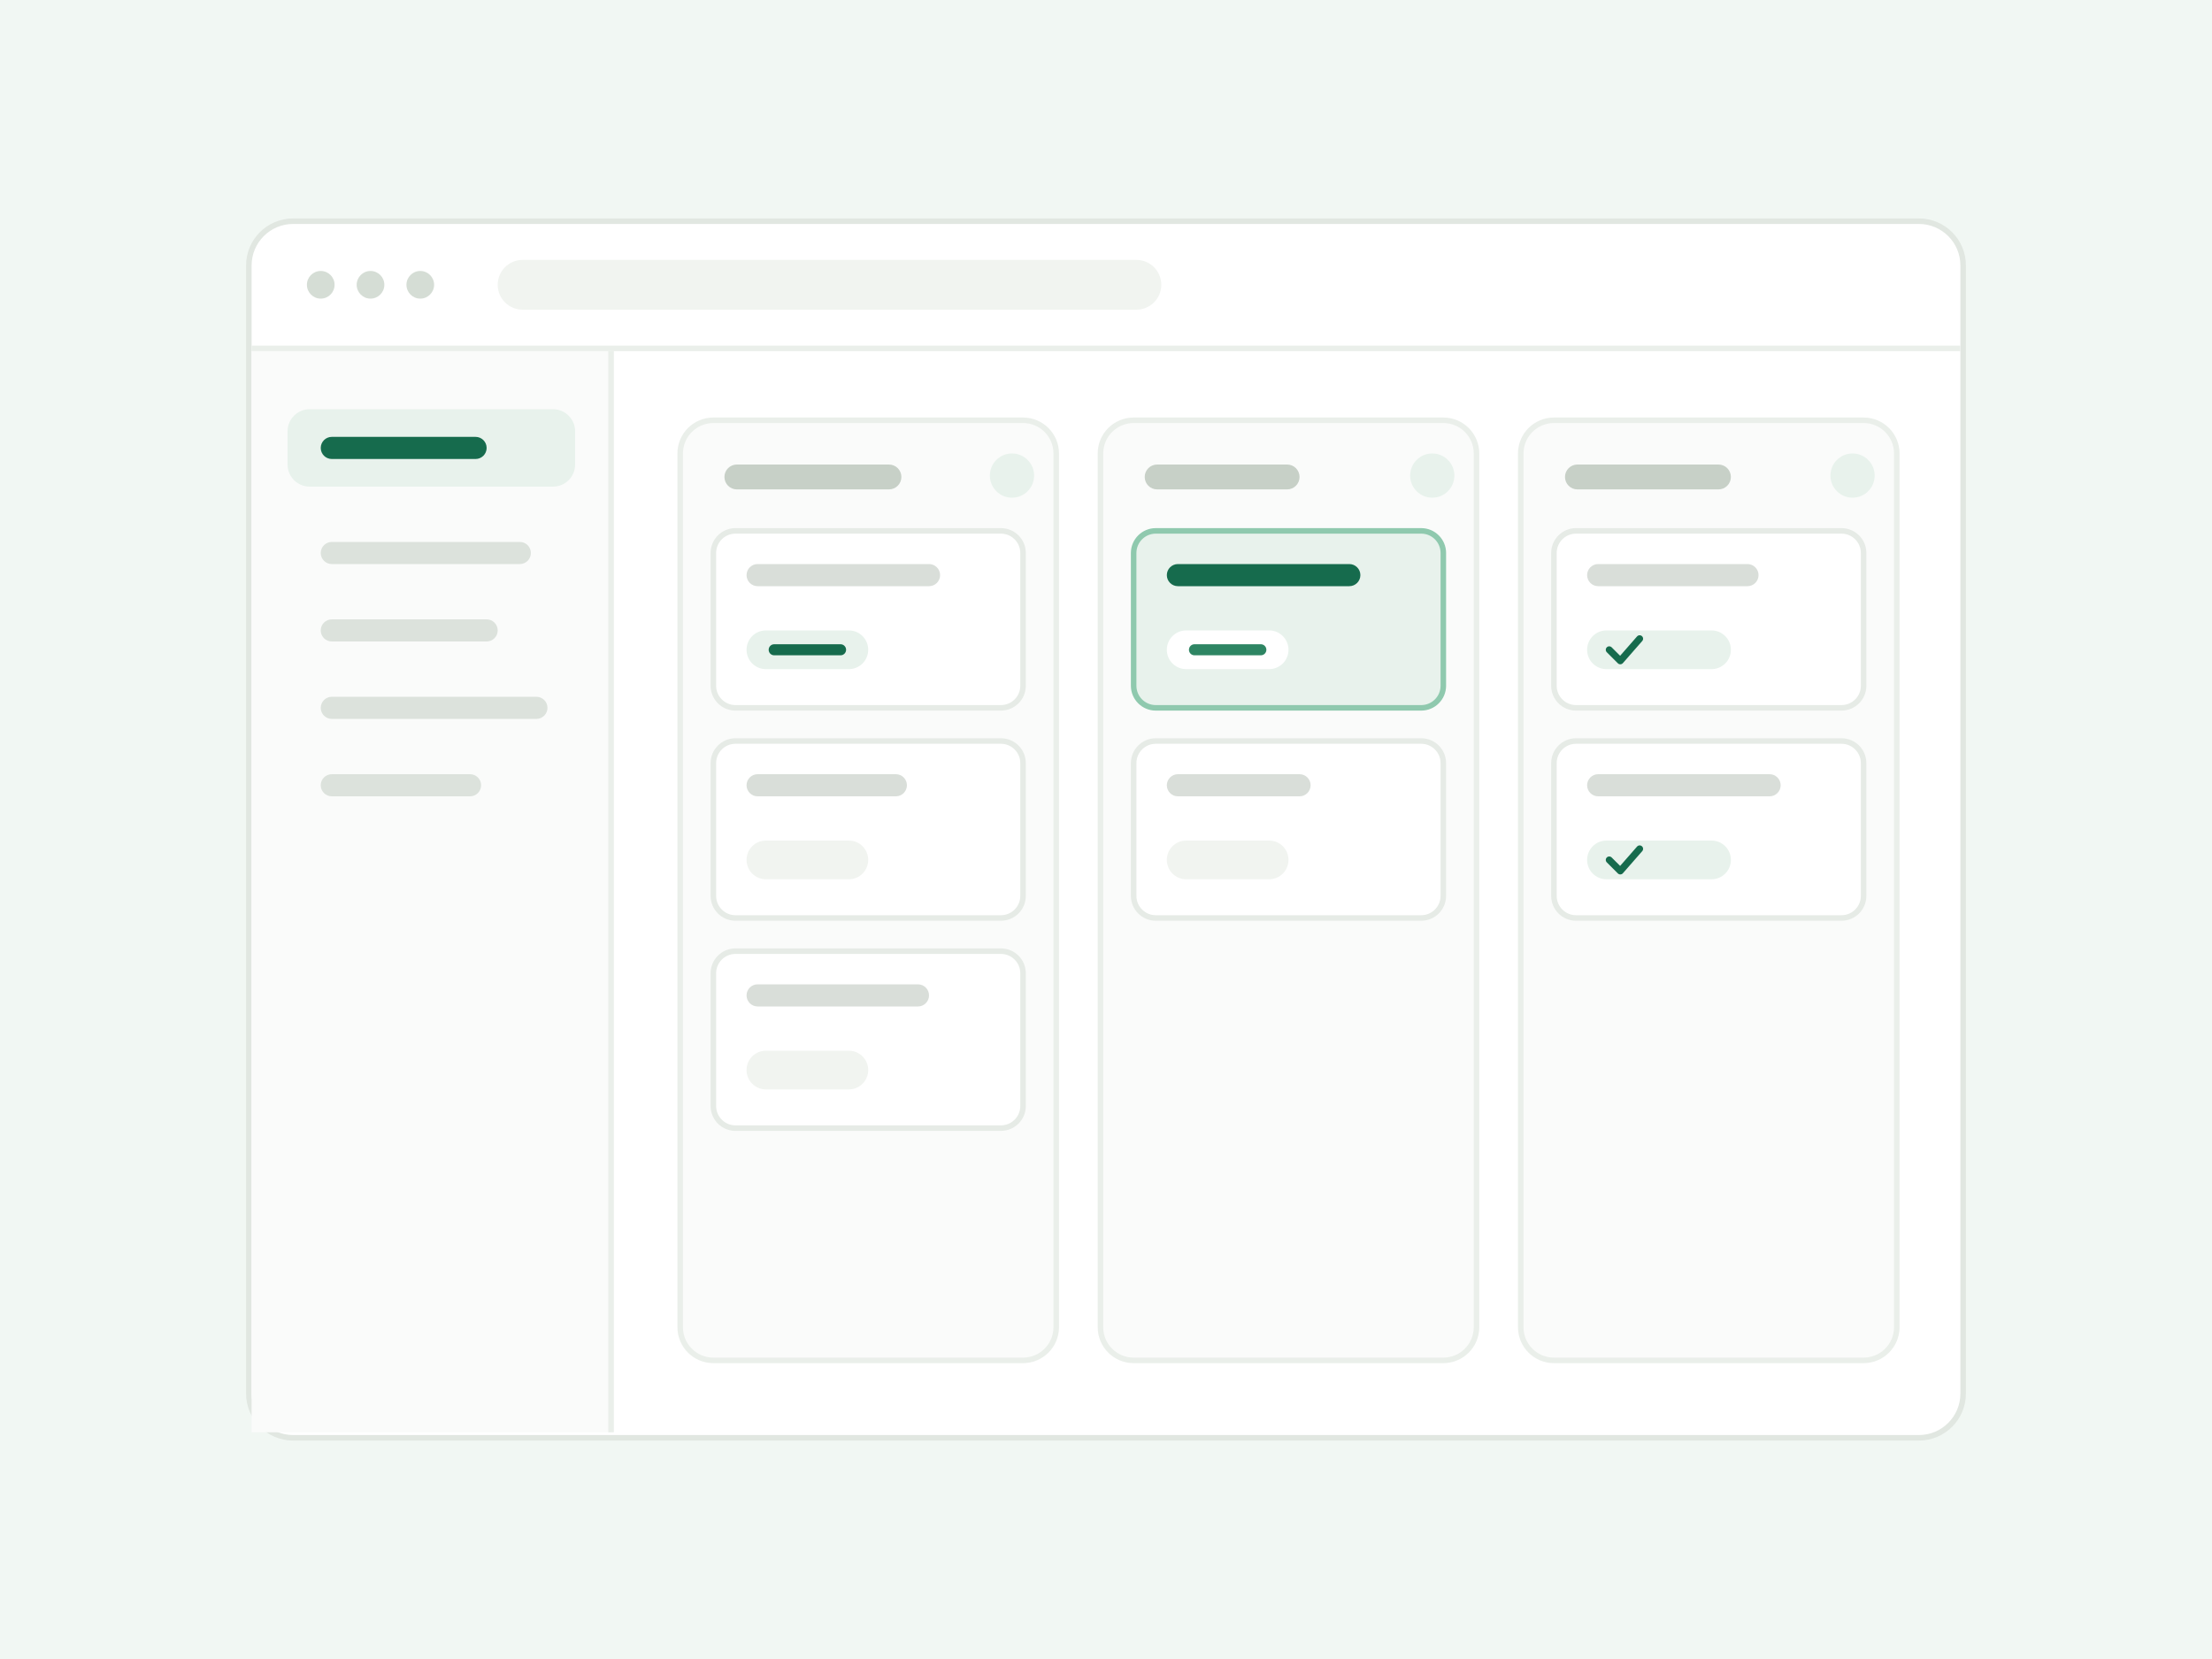
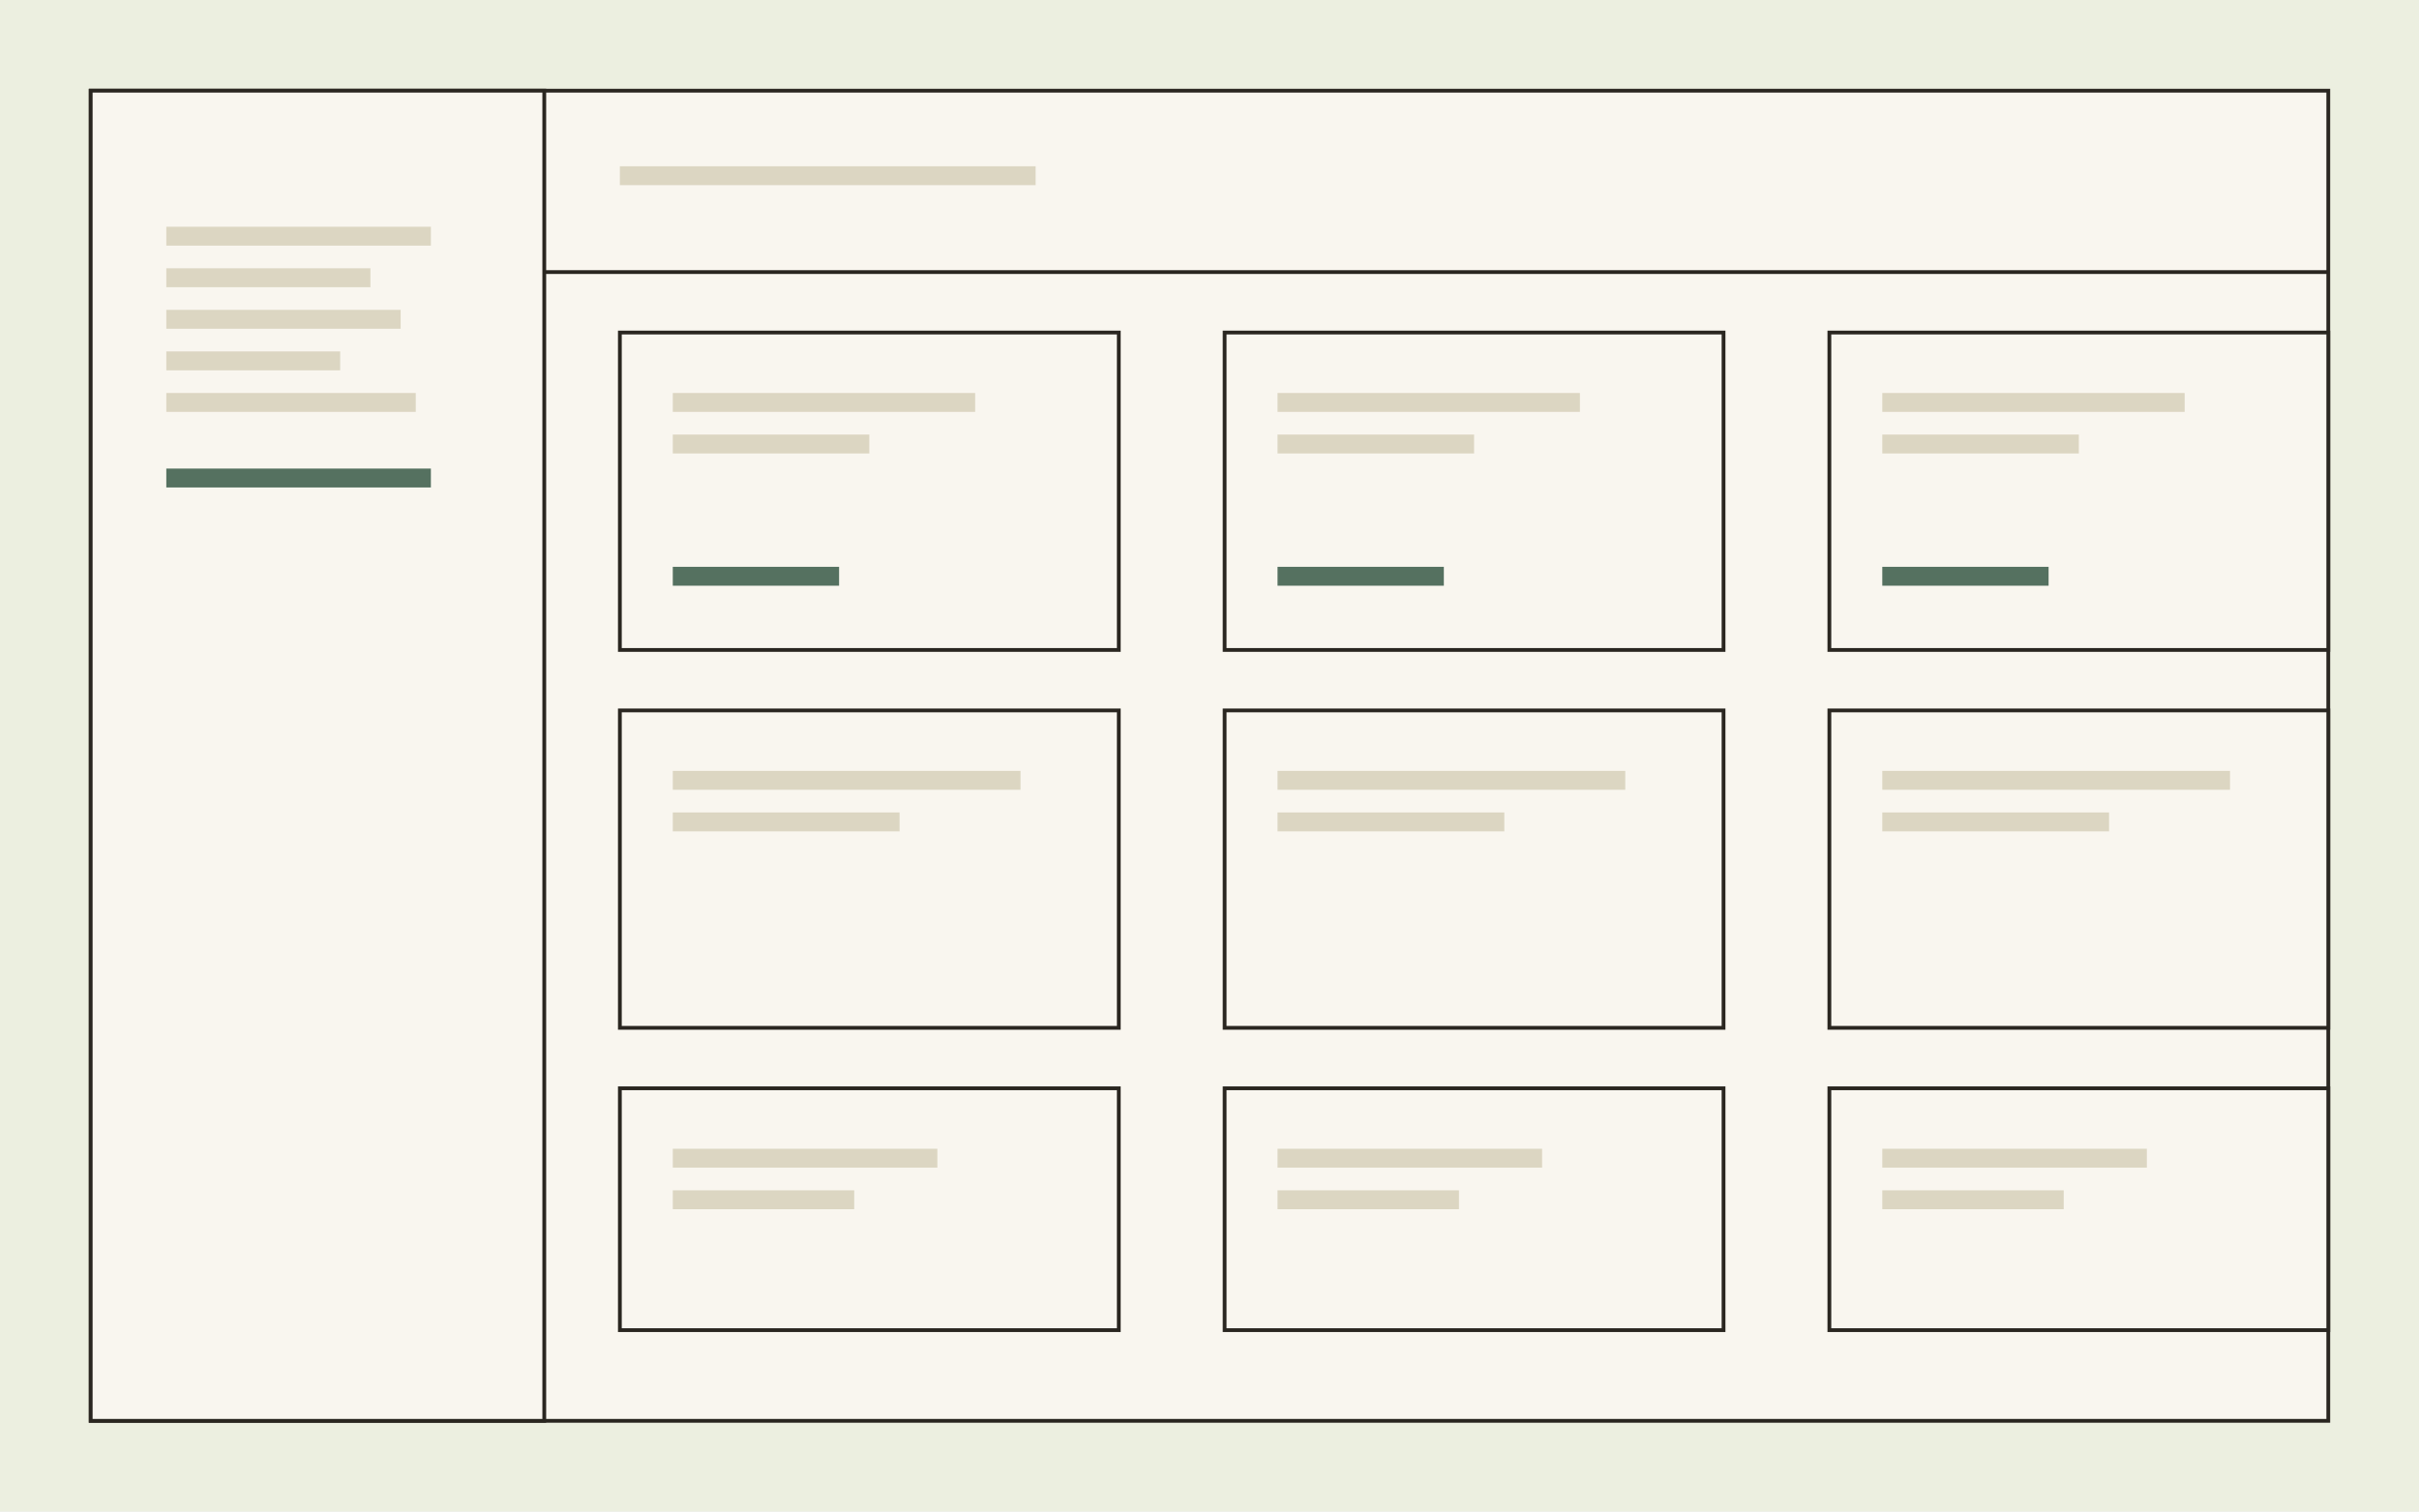
- <svg xmlns="http://www.w3.org/2000/svg" viewBox="0 0 800 600">
-   <rect width="800" height="600" fill="#F1F7F3" />
-   <rect x="90" y="80" width="620" height="440" rx="16" fill="#FFFFFF" stroke="#E1E7E1" stroke-width="2" />
-   <line x1="91" y1="126" x2="709" y2="126" stroke="#EAEFEA" stroke-width="2" />
-   <circle cx="116" cy="103" r="5" fill="#D5DDD5" />
-   <circle cx="134" cy="103" r="5" fill="#D5DDD5" />
-   <circle cx="152" cy="103" r="5" fill="#D5DDD5" />
-   <rect x="180" y="94" width="240" height="18" rx="9" fill="#F1F4F0" />
-   <rect x="91" y="127" width="130" height="391" fill="#FAFBFA" />
-   <line x1="221" y1="127" x2="221" y2="518" stroke="#EAEFEA" stroke-width="2" />
-   <rect x="104" y="148" width="104" height="28" rx="8" fill="#E8F2EC" />
-   <rect x="116" y="158" width="60" height="8" rx="4" fill="#166B4D" />
-   <rect x="116" y="196" width="76" height="8" rx="4" fill="#DCE2DC" />
-   <rect x="116" y="224" width="64" height="8" rx="4" fill="#DCE2DC" />
-   <rect x="116" y="252" width="82" height="8" rx="4" fill="#DCE2DC" />
-   <rect x="116" y="280" width="58" height="8" rx="4" fill="#DCE2DC" />
-   <g>
-     <rect x="246" y="152" width="136" height="340" rx="12" fill="#FAFBFA" stroke="#EAEFEA" stroke-width="2" />
-     <rect x="262" y="168" width="64" height="9" rx="4.5" fill="#C7D0C7" />
-     <circle cx="366" cy="172" r="8" fill="#E8F2EC" />
-     <rect x="258" y="192" width="112" height="64" rx="8" fill="#FFFFFF" stroke="#E6EBE6" stroke-width="2" />
-     <rect x="270" y="204" width="70" height="8" rx="4" fill="#D9DED9" />
-     <rect x="270" y="228" width="44" height="14" rx="7" fill="#E8F2EC" />
-     <rect x="278" y="233" width="28" height="4" rx="2" fill="#166B4D" />
-     <rect x="258" y="268" width="112" height="64" rx="8" fill="#FFFFFF" stroke="#E6EBE6" stroke-width="2" />
-     <rect x="270" y="280" width="58" height="8" rx="4" fill="#D9DED9" />
-     <rect x="270" y="304" width="44" height="14" rx="7" fill="#F1F4F0" />
-     <rect x="258" y="344" width="112" height="64" rx="8" fill="#FFFFFF" stroke="#E6EBE6" stroke-width="2" />
-     <rect x="270" y="356" width="66" height="8" rx="4" fill="#D9DED9" />
-     <rect x="270" y="380" width="44" height="14" rx="7" fill="#F1F4F0" />
-   </g>
-   <g>
-     <rect x="398" y="152" width="136" height="340" rx="12" fill="#FAFBFA" stroke="#EAEFEA" stroke-width="2" />
-     <rect x="414" y="168" width="56" height="9" rx="4.5" fill="#C7D0C7" />
-     <circle cx="518" cy="172" r="8" fill="#E8F2EC" />
-     <rect x="410" y="192" width="112" height="64" rx="8" fill="#E8F2EC" stroke="#8FC9AE" stroke-width="2" />
-     <rect x="422" y="204" width="70" height="8" rx="4" fill="#166B4D" />
-     <rect x="422" y="228" width="44" height="14" rx="7" fill="#FFFFFF" />
-     <rect x="430" y="233" width="28" height="4" rx="2" fill="#2E8563" />
-     <rect x="410" y="268" width="112" height="64" rx="8" fill="#FFFFFF" stroke="#E6EBE6" stroke-width="2" />
-     <rect x="422" y="280" width="52" height="8" rx="4" fill="#D9DED9" />
-     <rect x="422" y="304" width="44" height="14" rx="7" fill="#F1F4F0" />
-   </g>
-   <g>
-     <rect x="550" y="152" width="136" height="340" rx="12" fill="#FAFBFA" stroke="#EAEFEA" stroke-width="2" />
-     <rect x="566" y="168" width="60" height="9" rx="4.5" fill="#C7D0C7" />
-     <circle cx="670" cy="172" r="8" fill="#E8F2EC" />
-     <rect x="562" y="192" width="112" height="64" rx="8" fill="#FFFFFF" stroke="#E6EBE6" stroke-width="2" />
-     <rect x="574" y="204" width="62" height="8" rx="4" fill="#D9DED9" />
-     <rect x="574" y="228" width="52" height="14" rx="7" fill="#E8F2EC" />
-     <path d="M582 235l4 4 7-8" stroke="#166B4D" stroke-width="2.5" fill="none" stroke-linecap="round" stroke-linejoin="round" />
-     <rect x="562" y="268" width="112" height="64" rx="8" fill="#FFFFFF" stroke="#E6EBE6" stroke-width="2" />
-     <rect x="574" y="280" width="70" height="8" rx="4" fill="#D9DED9" />
-     <rect x="574" y="304" width="52" height="14" rx="7" fill="#E8F2EC" />
-     <path d="M582 311l4 4 7-8" stroke="#166B4D" stroke-width="2.5" fill="none" stroke-linecap="round" stroke-linejoin="round" />
-   </g>
+ <svg xmlns="http://www.w3.org/2000/svg" viewBox="0 0 640 400" role="img">
+   <rect width="640" height="400" fill="#ECEFE0" />
+   <rect x="24" y="24" width="592" height="352" fill="#F9F6EF" stroke="#2A2620" stroke-width="1" />
+   <rect x="24" y="24" width="120" height="352" fill="#F9F6EF" stroke="#2A2620" stroke-width="1" />
+   <rect x="44" y="60" width="70" height="5" fill="#DCD6C2" />
+   <rect x="44" y="71" width="54" height="5" fill="#DCD6C2" />
+   <rect x="44" y="82" width="62" height="5" fill="#DCD6C2" />
+   <rect x="44" y="93" width="46" height="5" fill="#DCD6C2" />
+   <rect x="44" y="104" width="66" height="5" fill="#DCD6C2" />
+   <rect x="44" y="124" width="70" height="5" fill="#557160" />
+   <line x1="144" y1="72" x2="616" y2="72" stroke="#2A2620" stroke-width="1" />
+   <rect x="164" y="44" width="110" height="5" fill="#DCD6C2" />
+   <rect x="164" y="88" width="132" height="84" fill="#F9F6EF" stroke="#2A2620" stroke-width="1" />
+   <rect x="178" y="104" width="80" height="5" fill="#DCD6C2" />
+   <rect x="178" y="115" width="52" height="5" fill="#DCD6C2" />
+   <rect x="178" y="150" width="44" height="5" fill="#557160" />
+   <rect x="164" y="188" width="132" height="84" fill="#F9F6EF" stroke="#2A2620" stroke-width="1" />
+   <rect x="178" y="204" width="92" height="5" fill="#DCD6C2" />
+   <rect x="178" y="215" width="60" height="5" fill="#DCD6C2" />
+   <rect x="164" y="288" width="132" height="64" fill="#F9F6EF" stroke="#2A2620" stroke-width="1" />
+   <rect x="178" y="304" width="70" height="5" fill="#DCD6C2" />
+   <rect x="178" y="315" width="48" height="5" fill="#DCD6C2" />
+   <rect x="324" y="88" width="132" height="84" fill="#F9F6EF" stroke="#2A2620" stroke-width="1" />
+   <rect x="338" y="104" width="80" height="5" fill="#DCD6C2" />
+   <rect x="338" y="115" width="52" height="5" fill="#DCD6C2" />
+   <rect x="338" y="150" width="44" height="5" fill="#557160" />
+   <rect x="324" y="188" width="132" height="84" fill="#F9F6EF" stroke="#2A2620" stroke-width="1" />
+   <rect x="338" y="204" width="92" height="5" fill="#DCD6C2" />
+   <rect x="338" y="215" width="60" height="5" fill="#DCD6C2" />
+   <rect x="324" y="288" width="132" height="64" fill="#F9F6EF" stroke="#2A2620" stroke-width="1" />
+   <rect x="338" y="304" width="70" height="5" fill="#DCD6C2" />
+   <rect x="338" y="315" width="48" height="5" fill="#DCD6C2" />
+   <rect x="484" y="88" width="132" height="84" fill="#F9F6EF" stroke="#2A2620" stroke-width="1" />
+   <rect x="498" y="104" width="80" height="5" fill="#DCD6C2" />
+   <rect x="498" y="115" width="52" height="5" fill="#DCD6C2" />
+   <rect x="498" y="150" width="44" height="5" fill="#557160" />
+   <rect x="484" y="188" width="132" height="84" fill="#F9F6EF" stroke="#2A2620" stroke-width="1" />
+   <rect x="498" y="204" width="92" height="5" fill="#DCD6C2" />
+   <rect x="498" y="215" width="60" height="5" fill="#DCD6C2" />
+   <rect x="484" y="288" width="132" height="64" fill="#F9F6EF" stroke="#2A2620" stroke-width="1" />
+   <rect x="498" y="304" width="70" height="5" fill="#DCD6C2" />
+   <rect x="498" y="315" width="48" height="5" fill="#DCD6C2" />
</svg>
